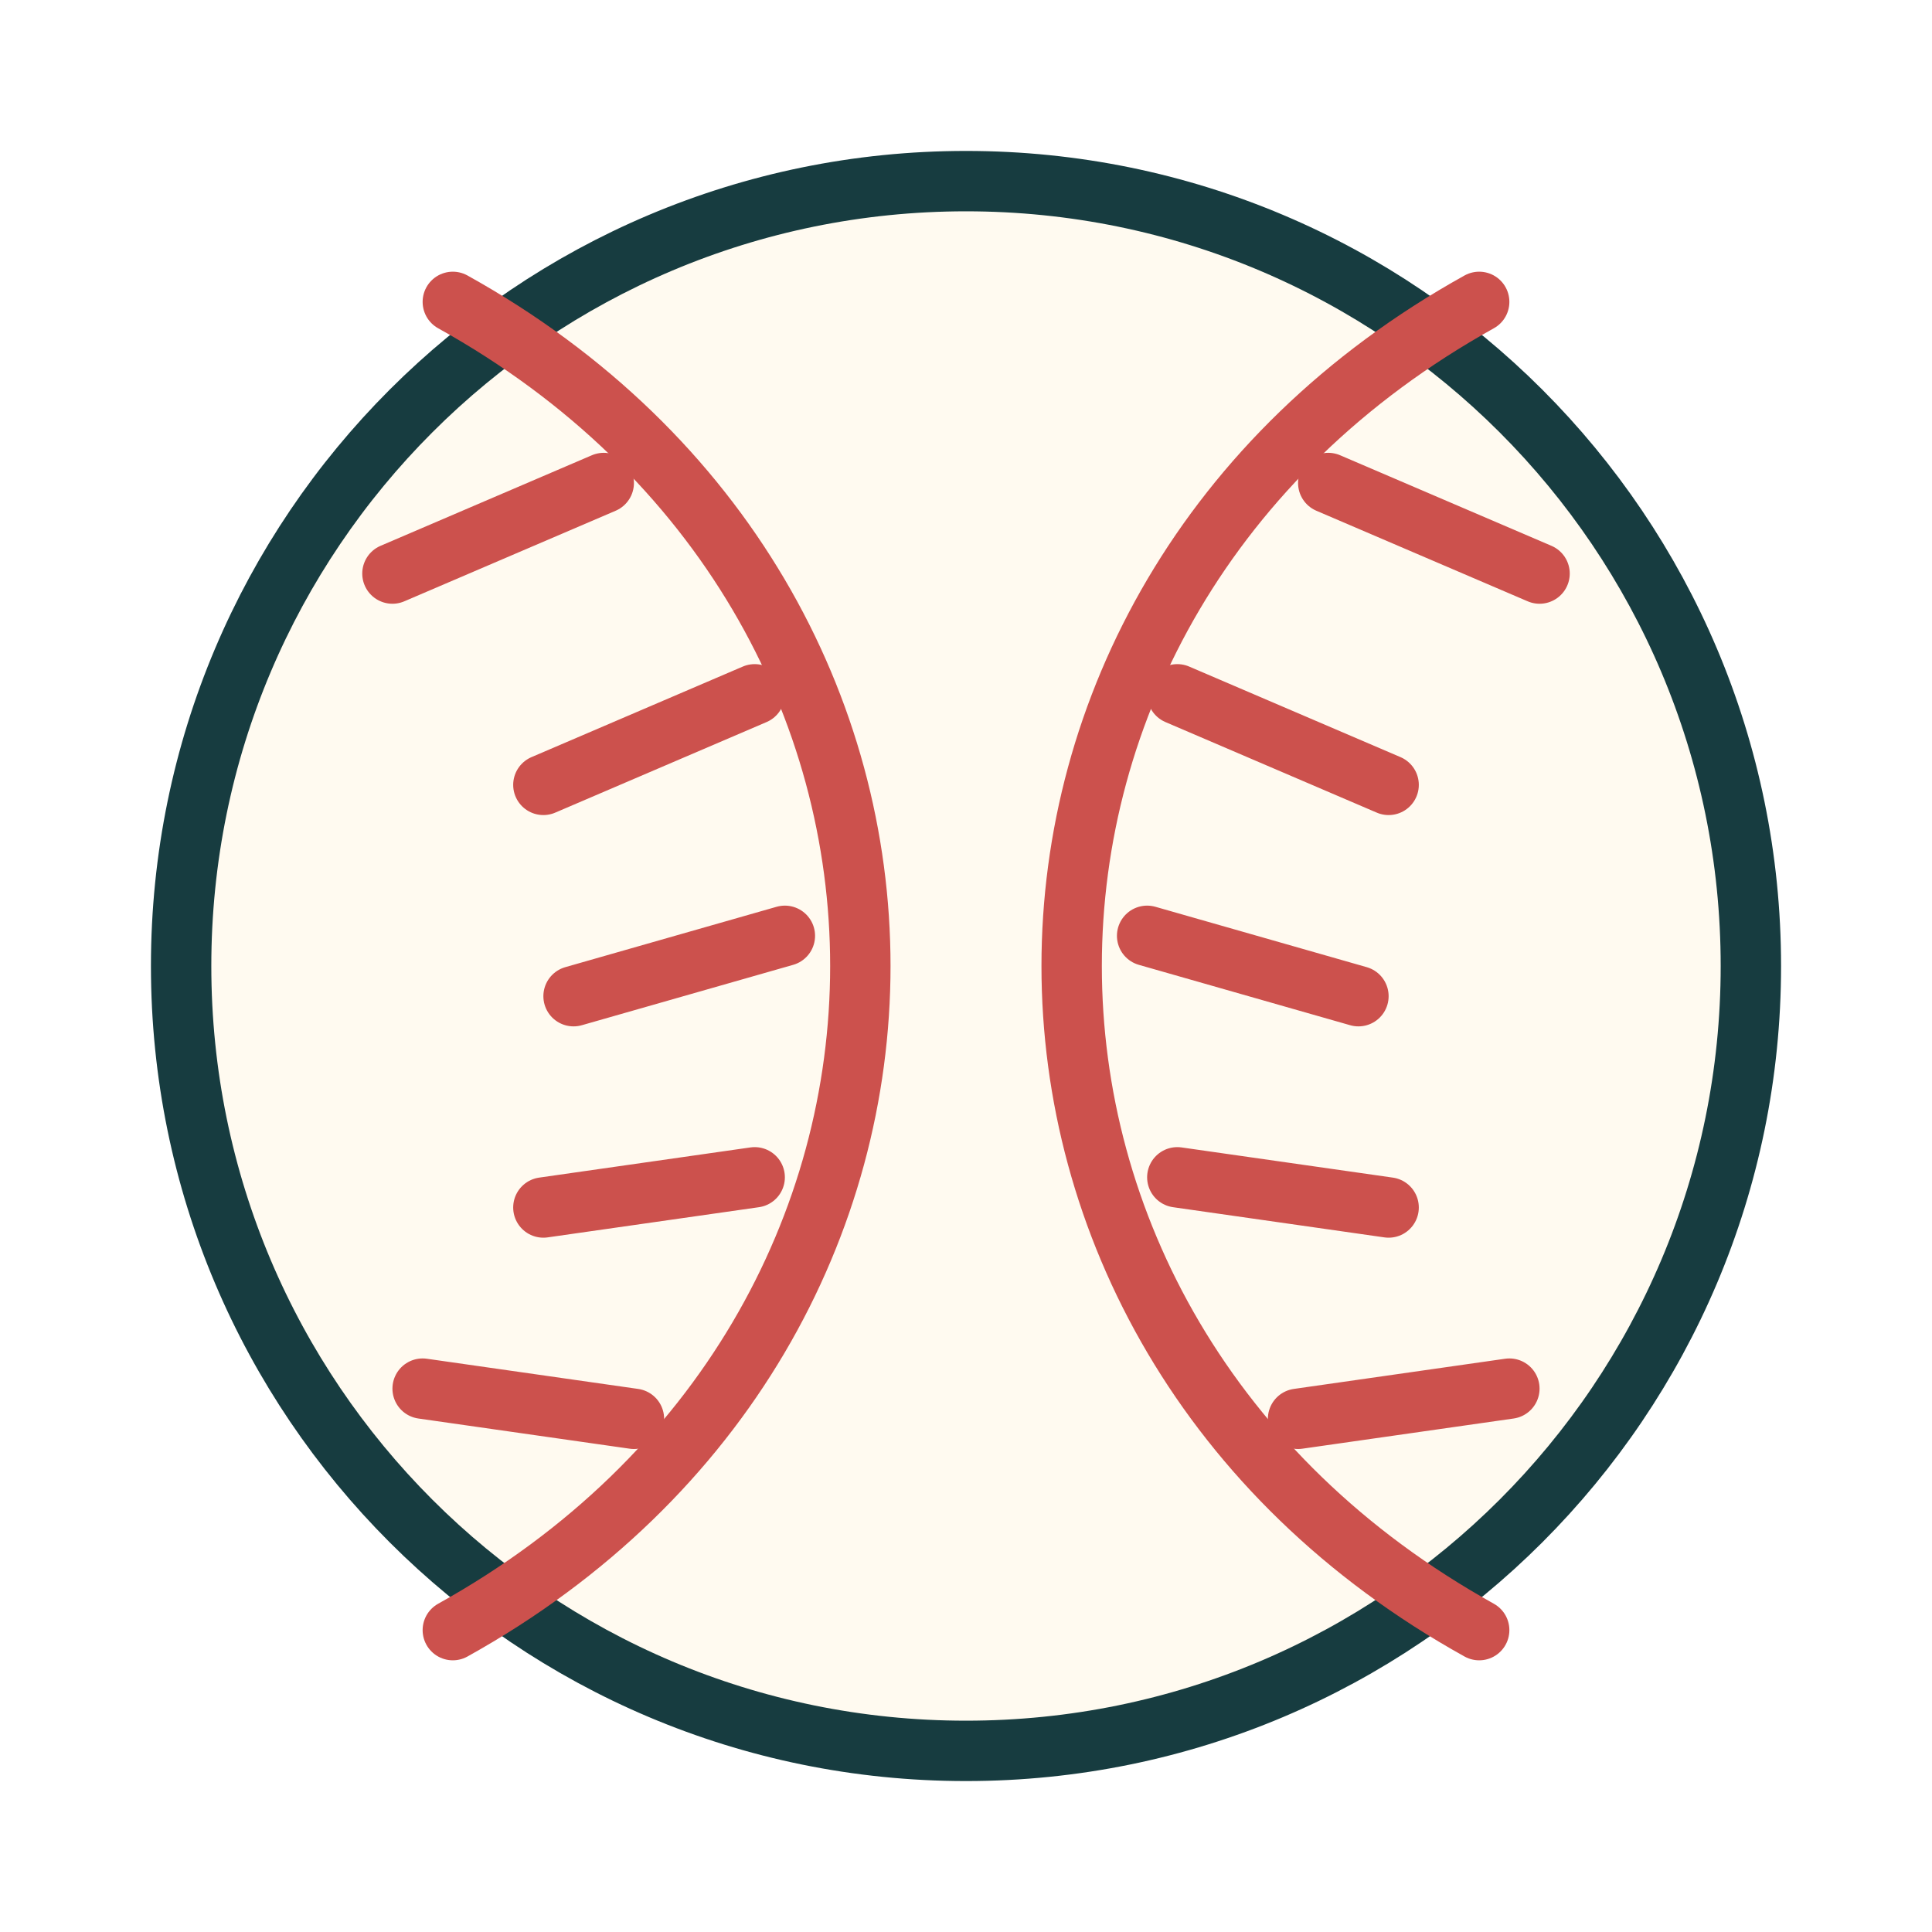
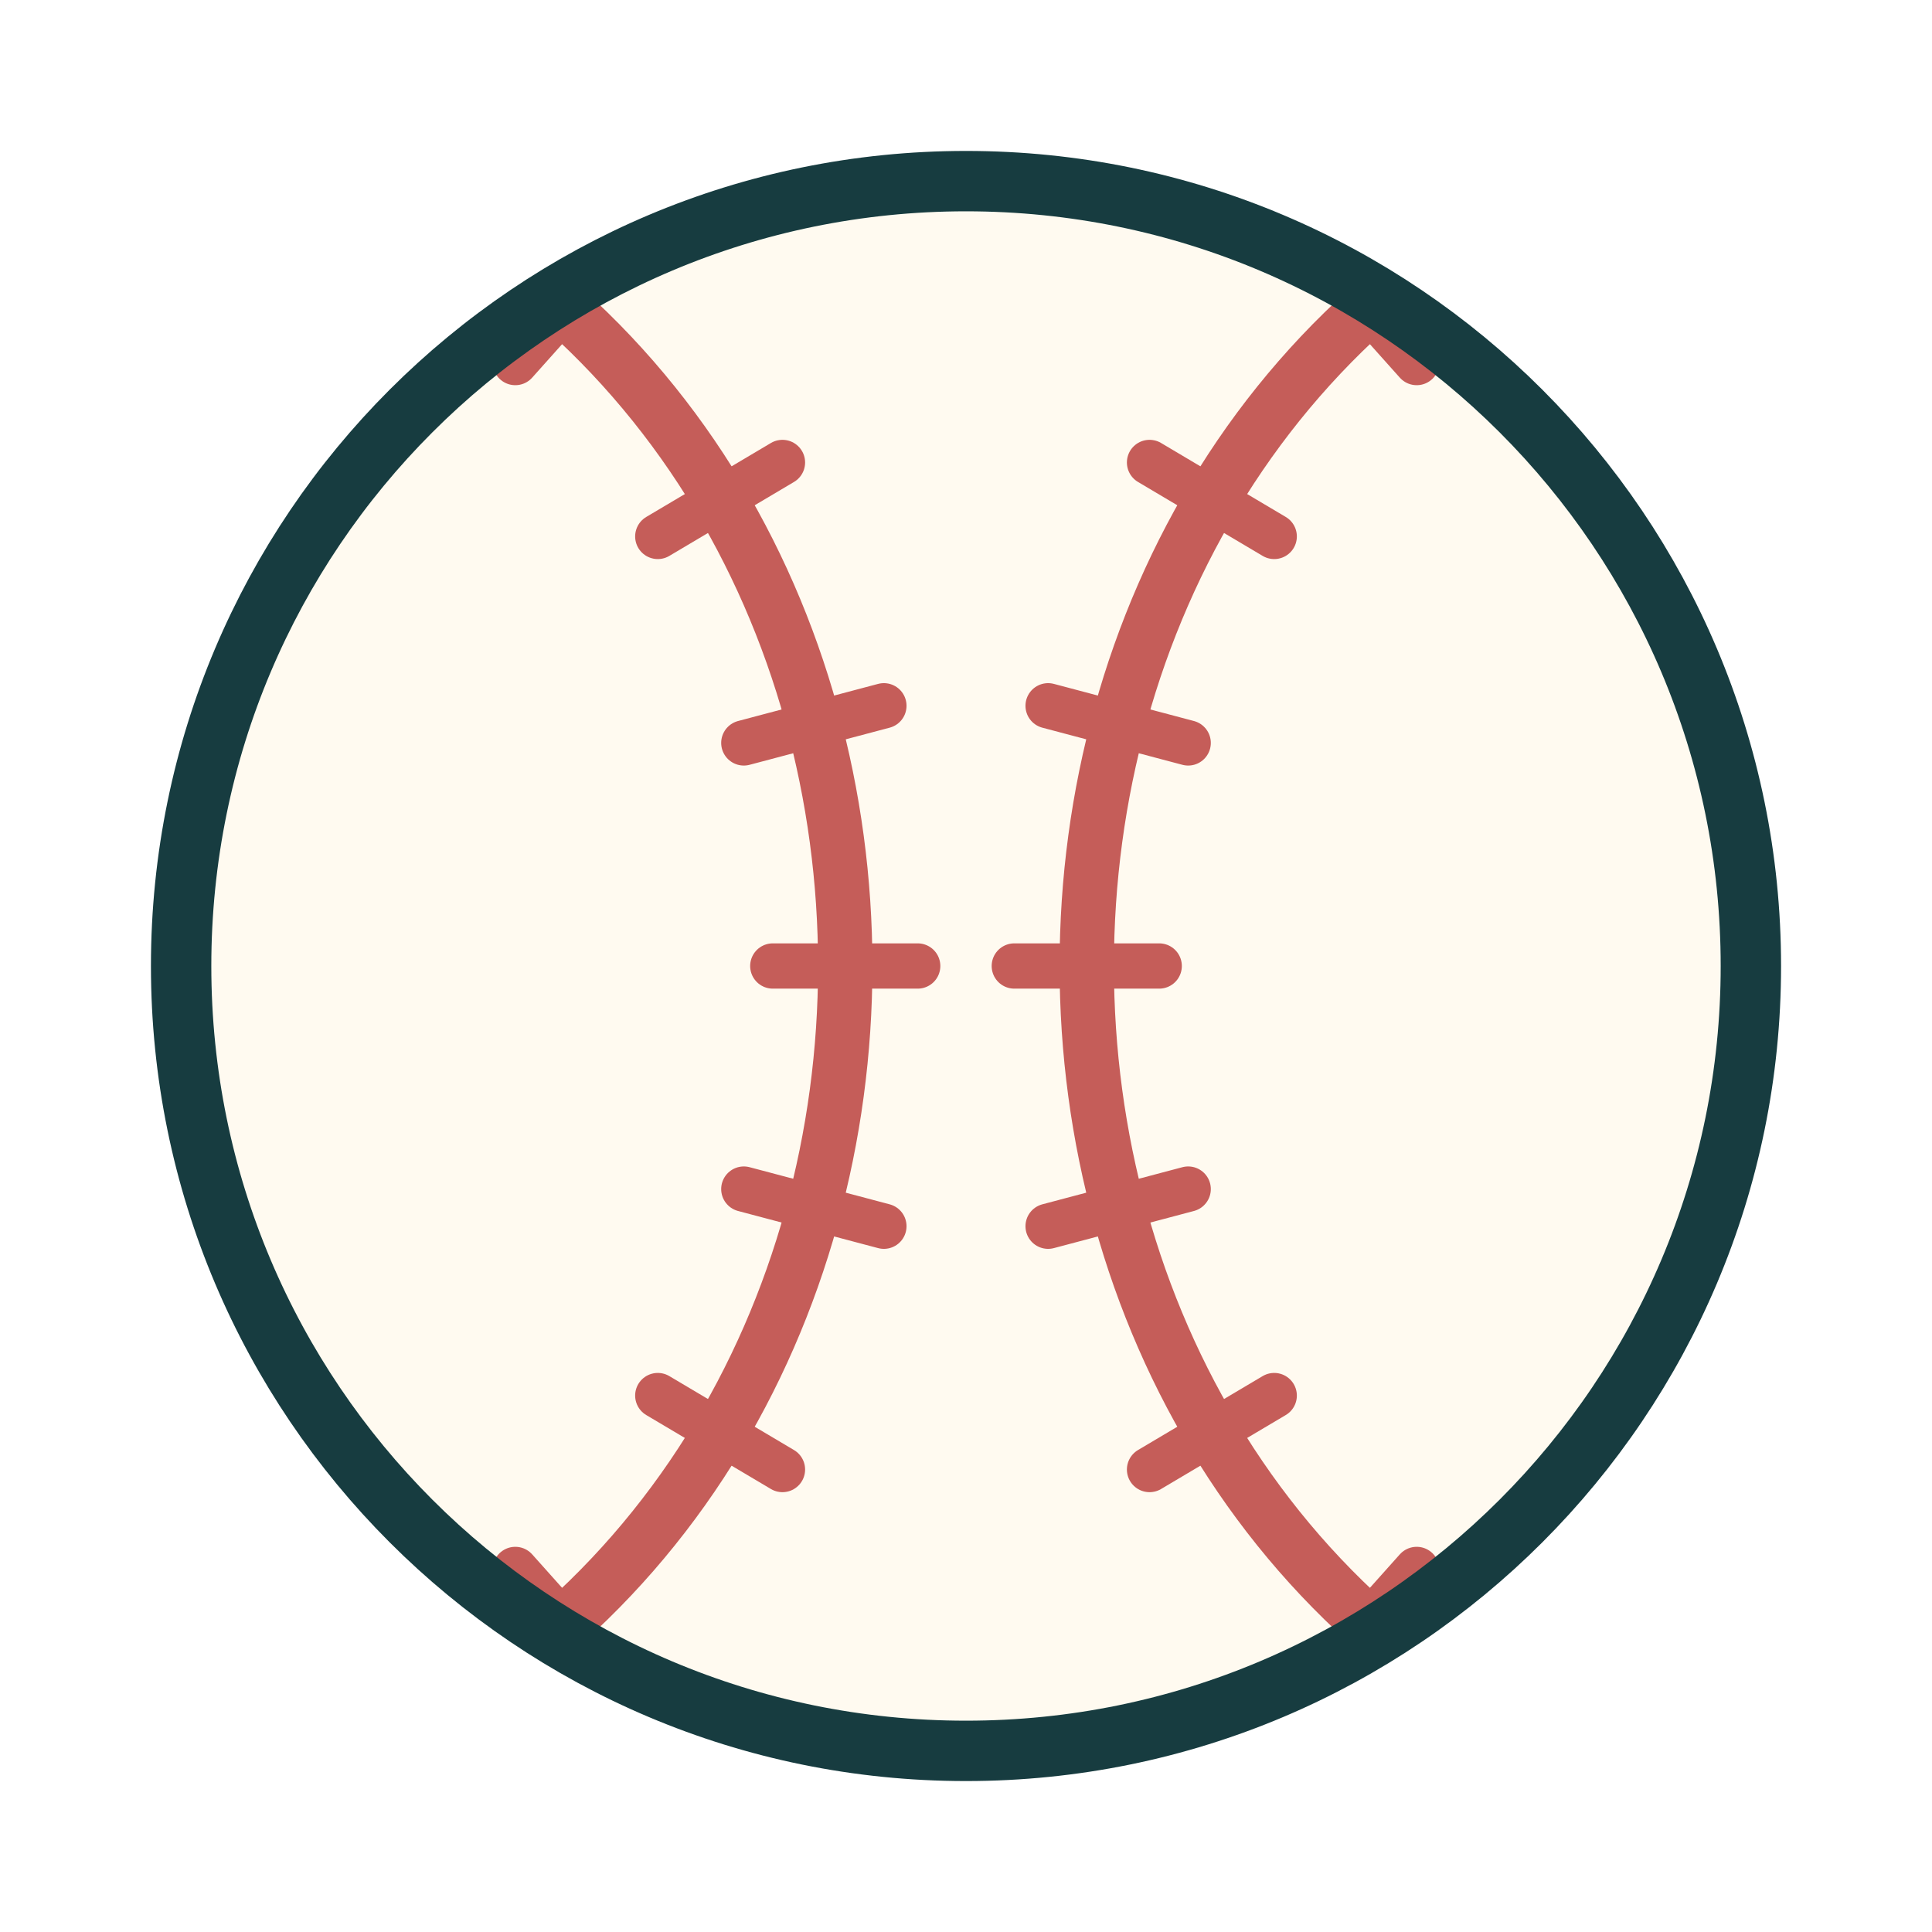
- <svg xmlns="http://www.w3.org/2000/svg" viewBox="0 0 64 64" fill="none" stroke="#173c40" stroke-width="2" stroke-linecap="round" stroke-linejoin="round">
+ <svg xmlns="http://www.w3.org/2000/svg" viewBox="0 0 64 64">
+   <defs>
+     <clipPath id="baseball-ball">
+       <circle cx="32" cy="32" r="26" />
+     </clipPath>
+   </defs>
  <circle cx="32" cy="32" r="26" fill="#fffaf0" />
-   <path d="M15 10c18 10 18 34 0 44M49 10c-18 10-18 34 0 44" stroke="#cc514d" />
-   <path d="m20 16-7 3m12 4-7 3m8 5-7 2m6 6-7 1m3 7-7-1m30-30 7 3m-12 4 7 3m-8 5 7 2m-6 6 7 1m-3 7 7-1" stroke="#cc514d" />
+   <g clip-path="url(#baseball-ball)" fill="none" stroke-width="1.8" stroke-linecap="round" stroke-linejoin="round">
+     <g stroke="#c55d59">
+       <path d="M10 5 C34 14 34 50 10 59 M54 5 C30 14 30 50 54 59" />
+       <path d="M17.07 12.01 L20.27 8.43 M43.73 8.43 L46.93 12.01 M21.79 17.77 L25.92 15.32 M38.08 15.32 L42.21 17.77 M24.64 24.61 L29.28 23.38 M34.72 23.38 L39.36 24.61 M25.60 32.00 L30.40 32.00 M33.60 32.00 L38.40 32.00 M24.64 39.39 L29.28 40.62 M34.72 40.62 L39.36 39.39 M21.79 46.23 L25.92 48.68 M38.08 48.68 L42.21 46.23 M17.07 51.99 L20.27 55.57 M43.73 55.57 L46.93 51.99" stroke-width="1.5" />
+     </g>
+   </g>
+   <circle cx="32" cy="32" r="26" fill="none" stroke="#173c40" stroke-width="2" />
</svg>
